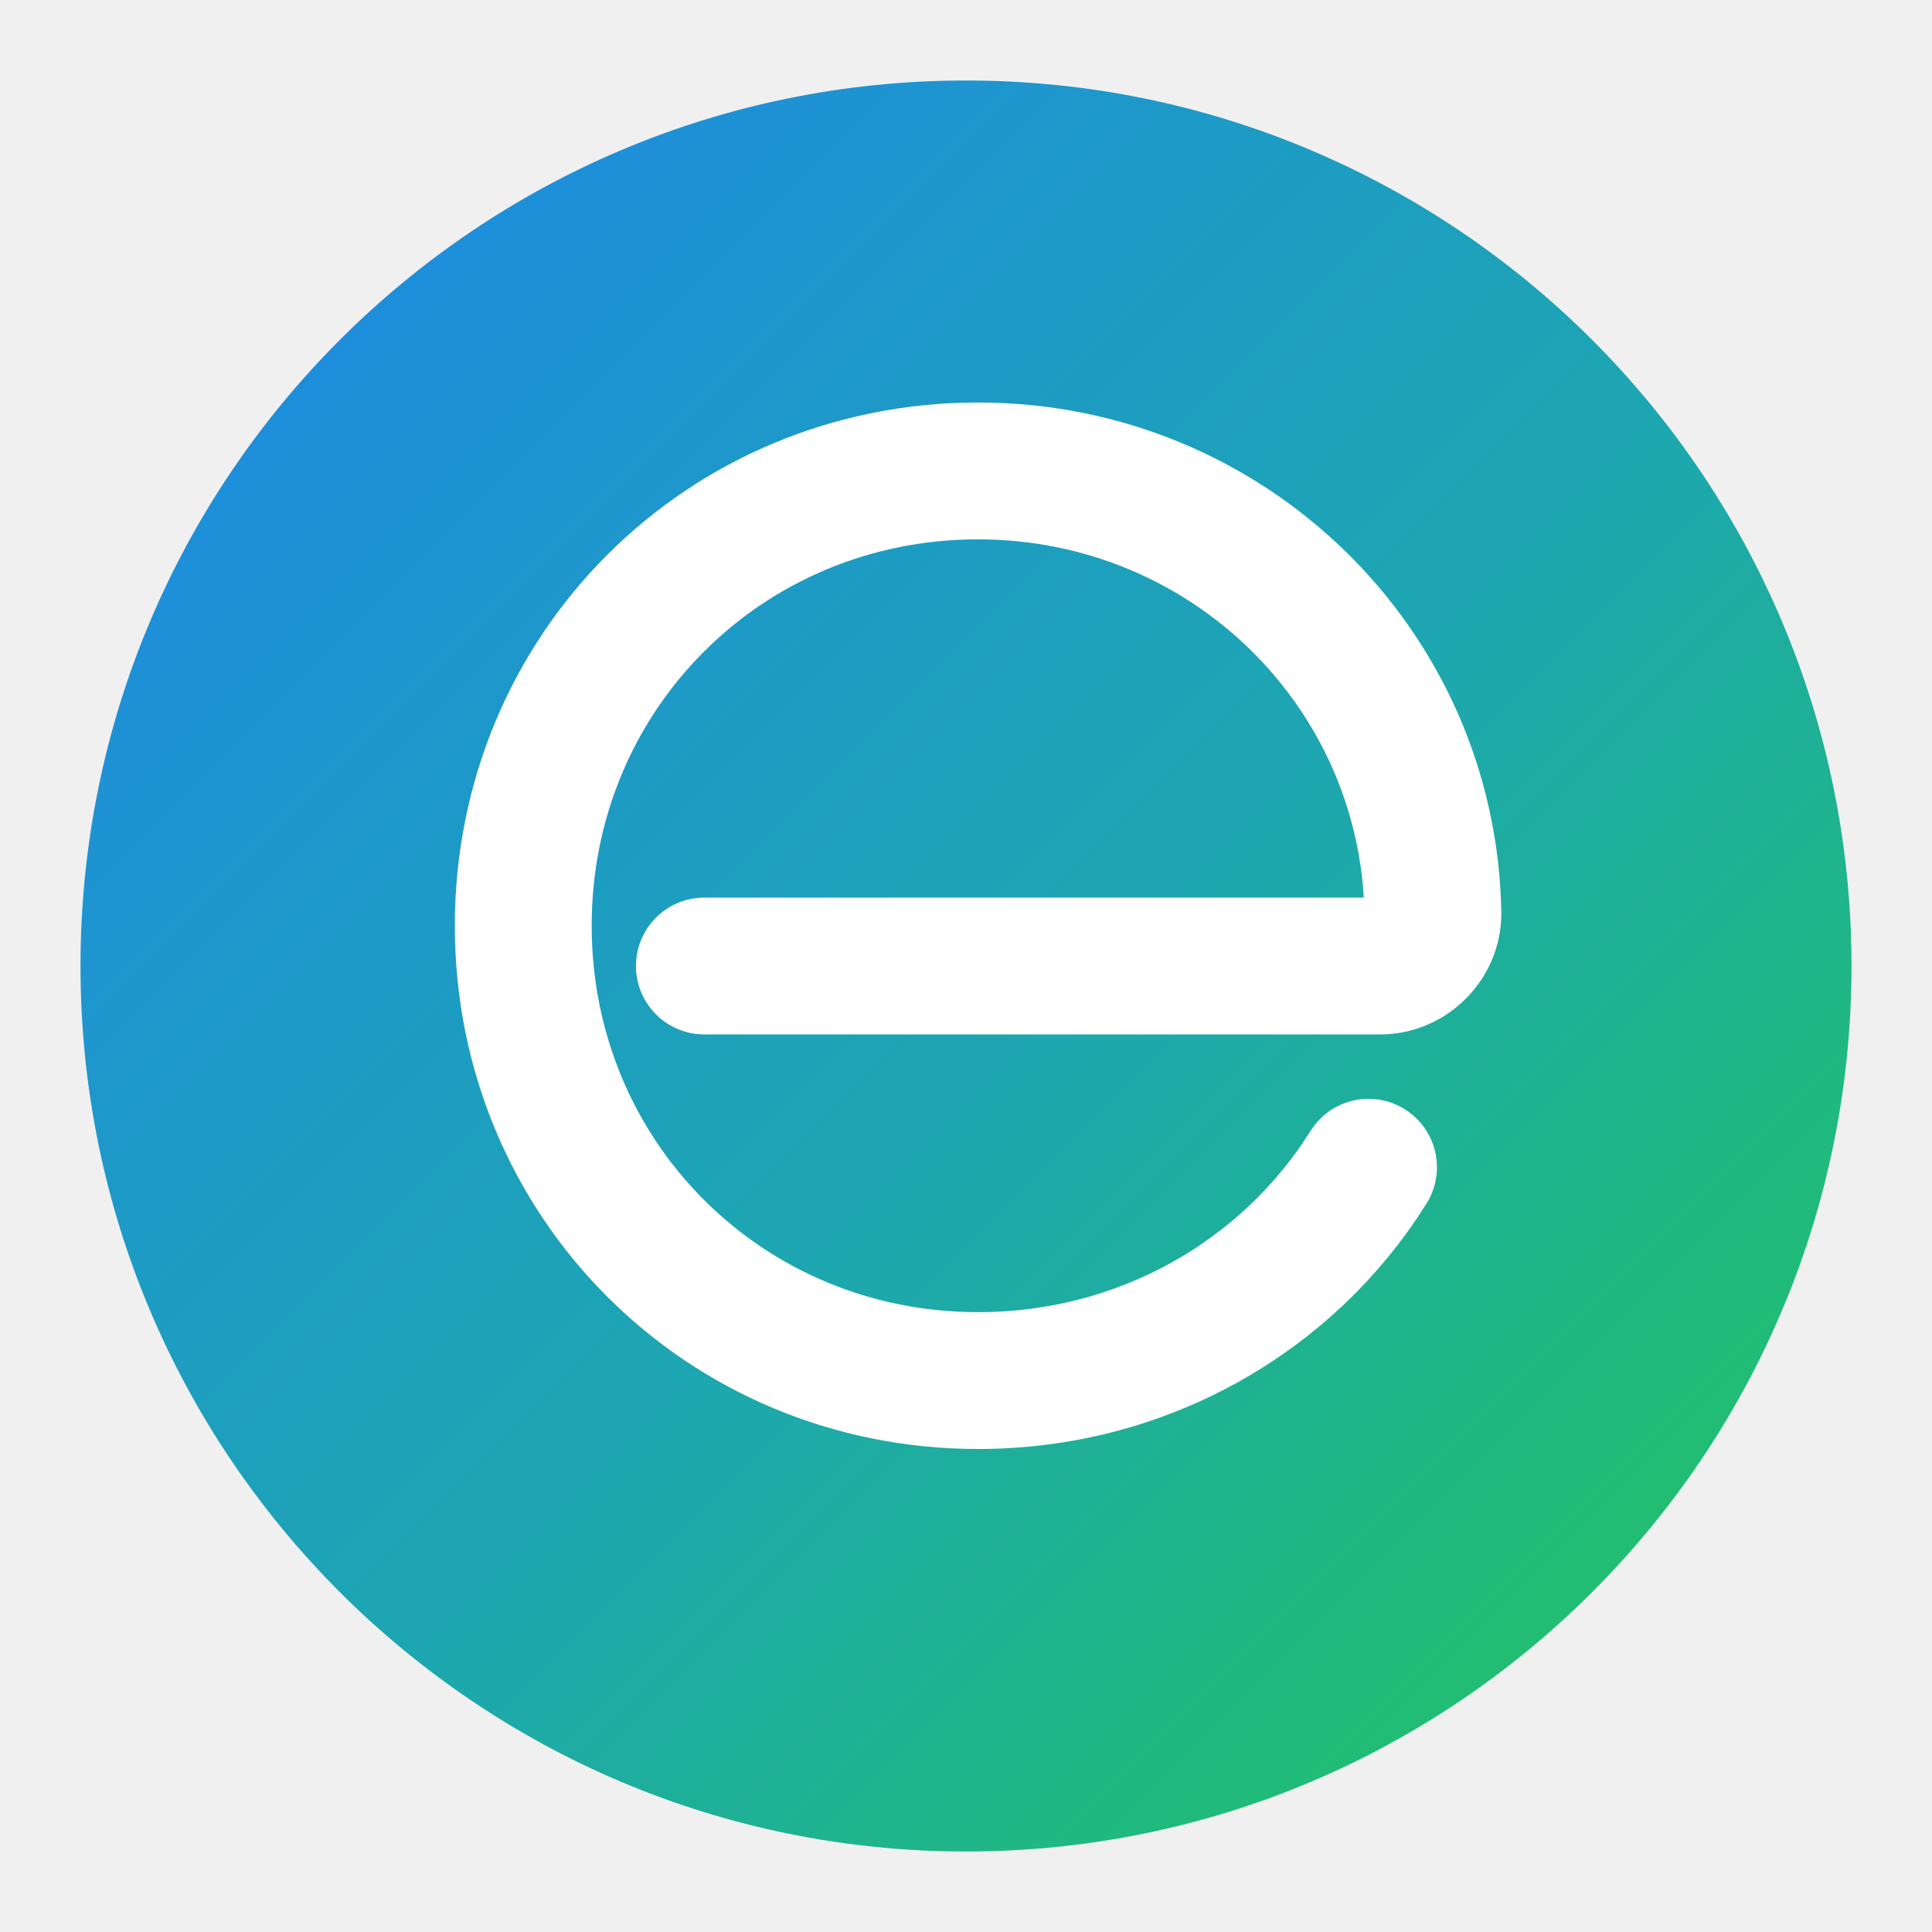
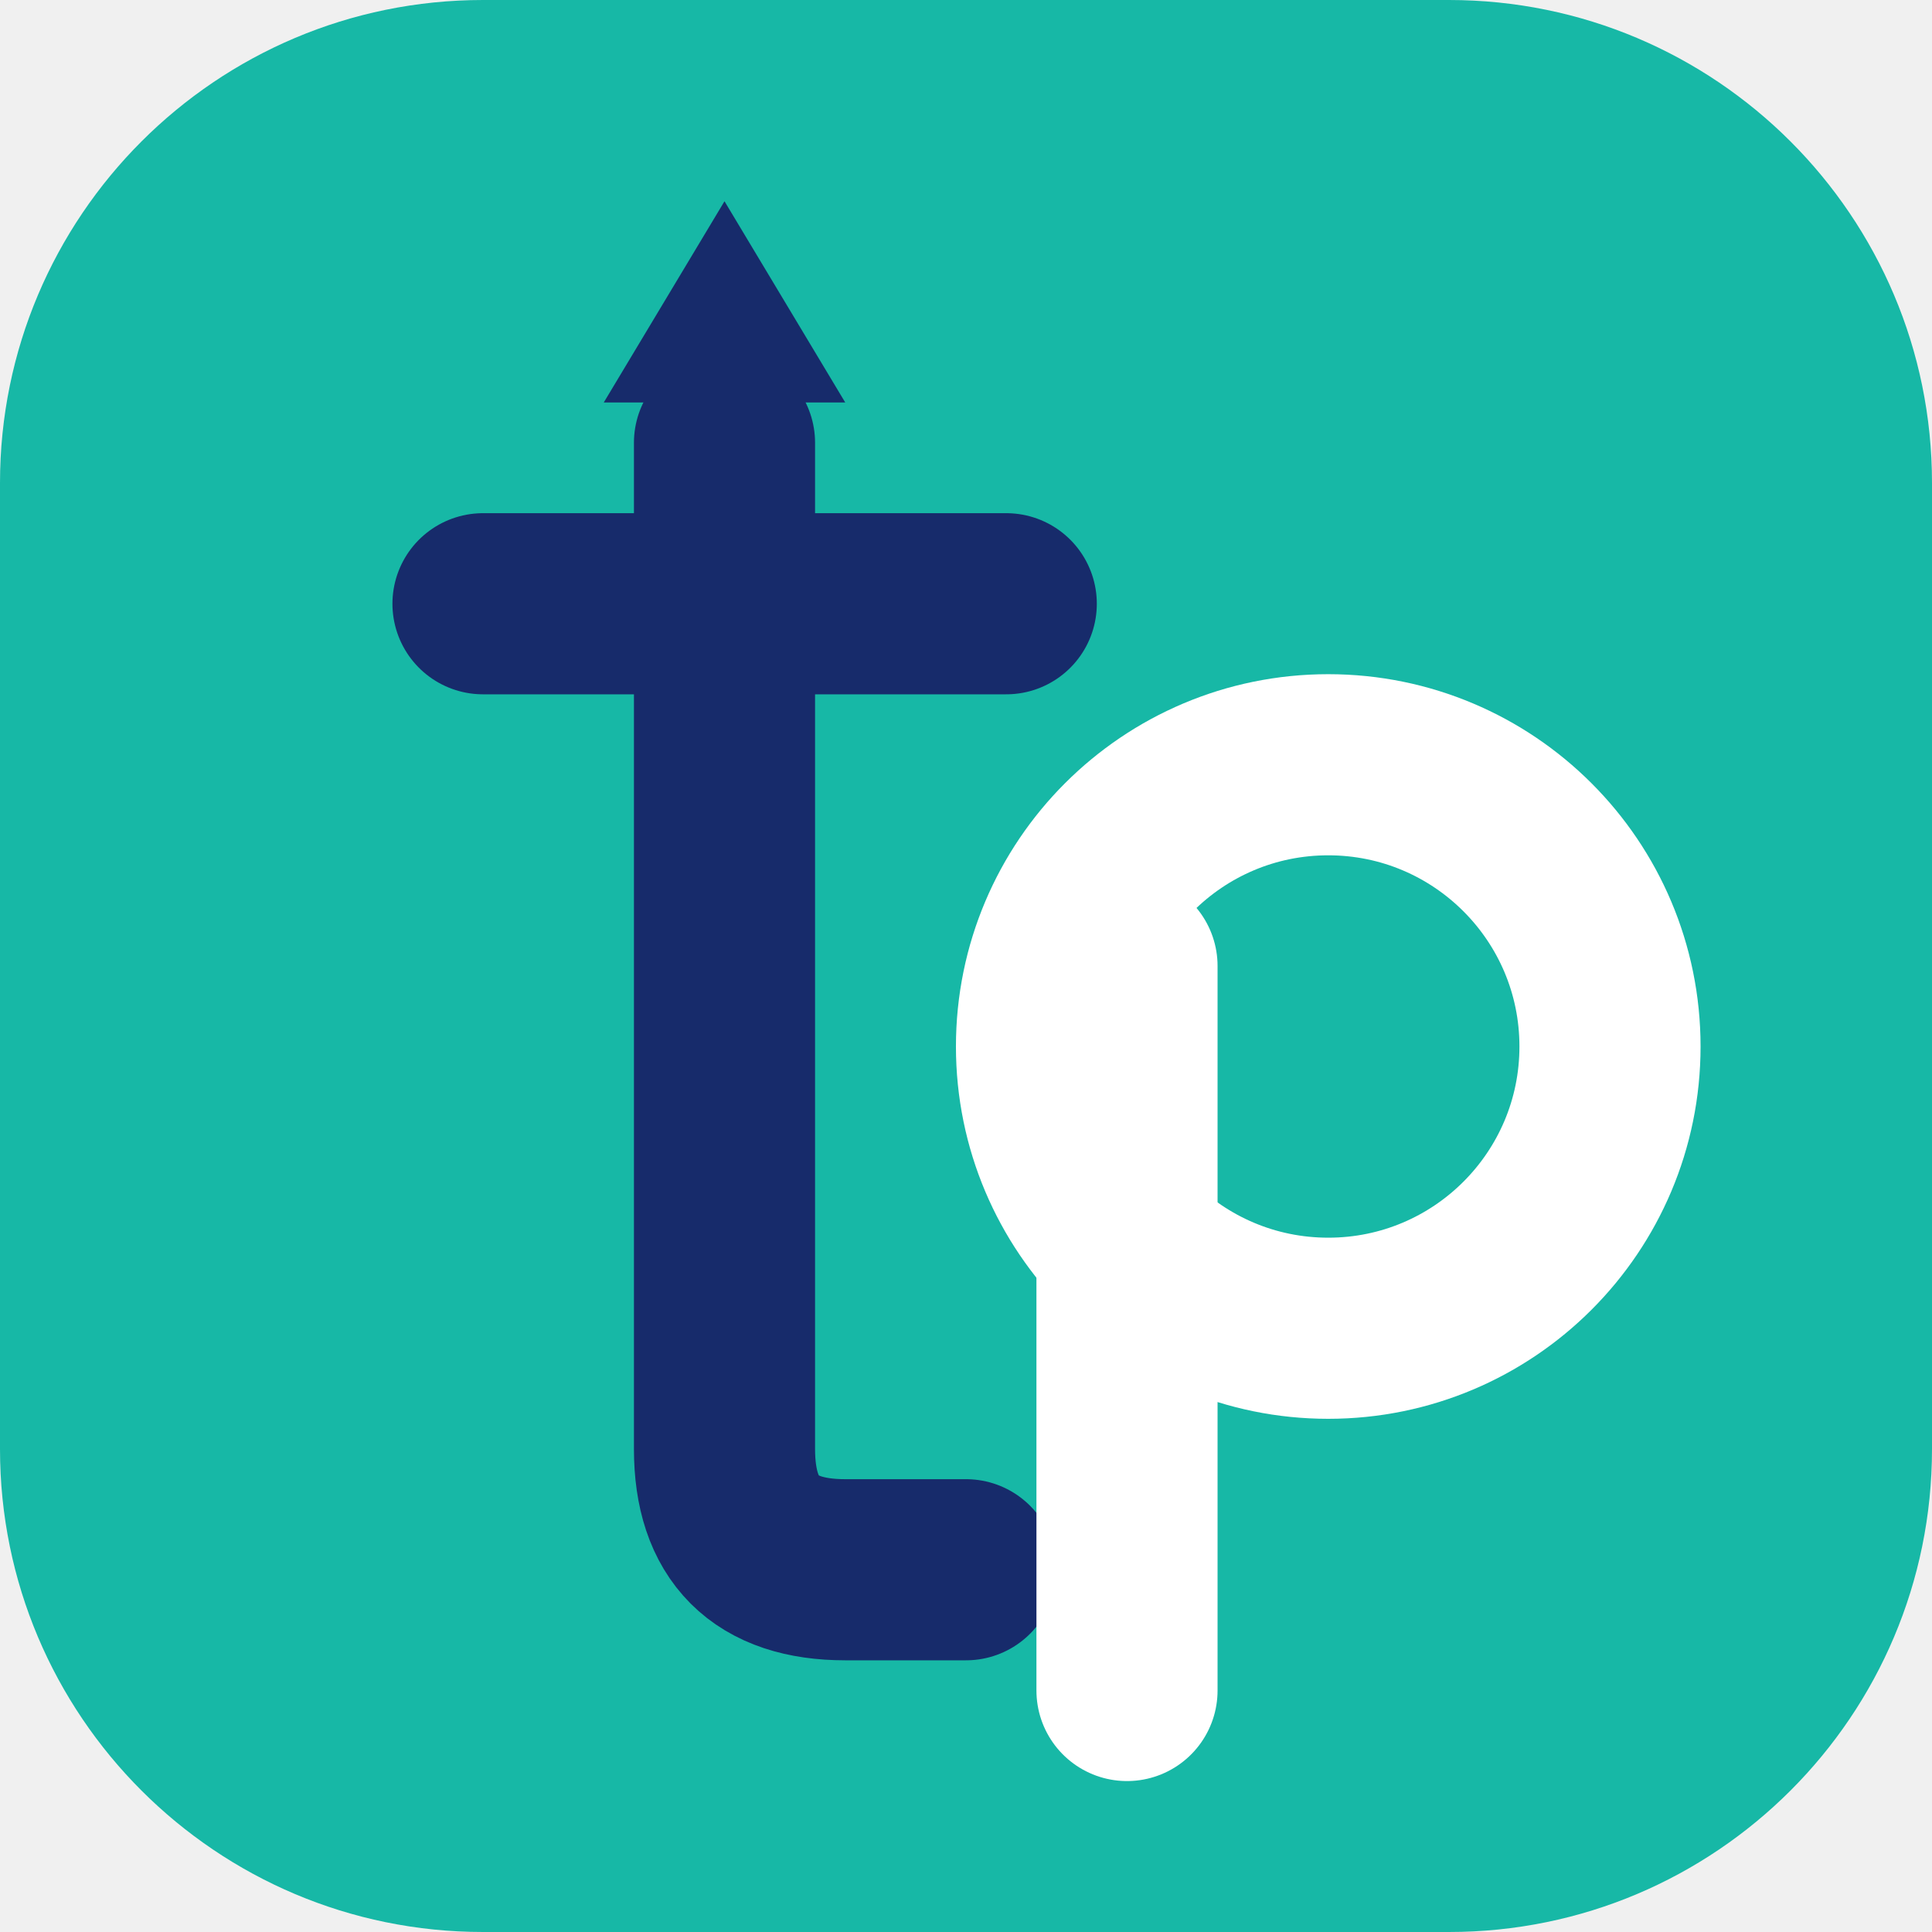
- <svg xmlns="http://www.w3.org/2000/svg" viewBox="0 0 48 48" fill="none" role="img" aria-label="eMoney mark">
-   <defs>
-     <linearGradient id="emoney-mark-only" x1="4" y1="4" x2="44" y2="44" gradientUnits="userSpaceOnUse">
-       <stop offset="0%" stop-color="#1E88E5" />
-       <stop offset="55%" stop-color="#1DA7B0" />
-       <stop offset="100%" stop-color="#22C55E" />
-     </linearGradient>
-   </defs>
-   <circle cx="24" cy="24" r="22" fill="url(#emoney-mark-only)" />
-   <path d="M34 29c-2 3.2-5.6 5.3-9.7 5.3-6.3 0-11.3-5-11.3-11.3s5-11.3 11.3-11.3c6.2 0 11.2 4.9 11.3 11 0 .7-.6 1.3-1.3 1.3H17.5" fill="none" stroke="#ffffff" stroke-width="3.4" stroke-linecap="round" stroke-linejoin="round" />
+ <svg xmlns="http://www.w3.org/2000/svg" viewBox="0 0 48 48" fill="none" role="img" aria-label="TRANSPE mark">
+   <rect x="0" y="0" width="48" height="48" rx="12" fill="#17B8A6" />
+   <polygon points="15,10 21,10 18,5" fill="#172B6B" />
+   <path d="M12 15 H25 M18 11 V36 Q18 39 21 39 H24" stroke="#172B6B" stroke-width="4.5" stroke-linecap="round" stroke-linejoin="round" fill="none" />
+   <circle cx="33" cy="26" r="7" stroke="#FFFFFF" stroke-width="4.5" fill="none" />
+   <line x1="28" y1="24" x2="28" y2="42" stroke="#FFFFFF" stroke-width="4.5" stroke-linecap="round" />
</svg>
